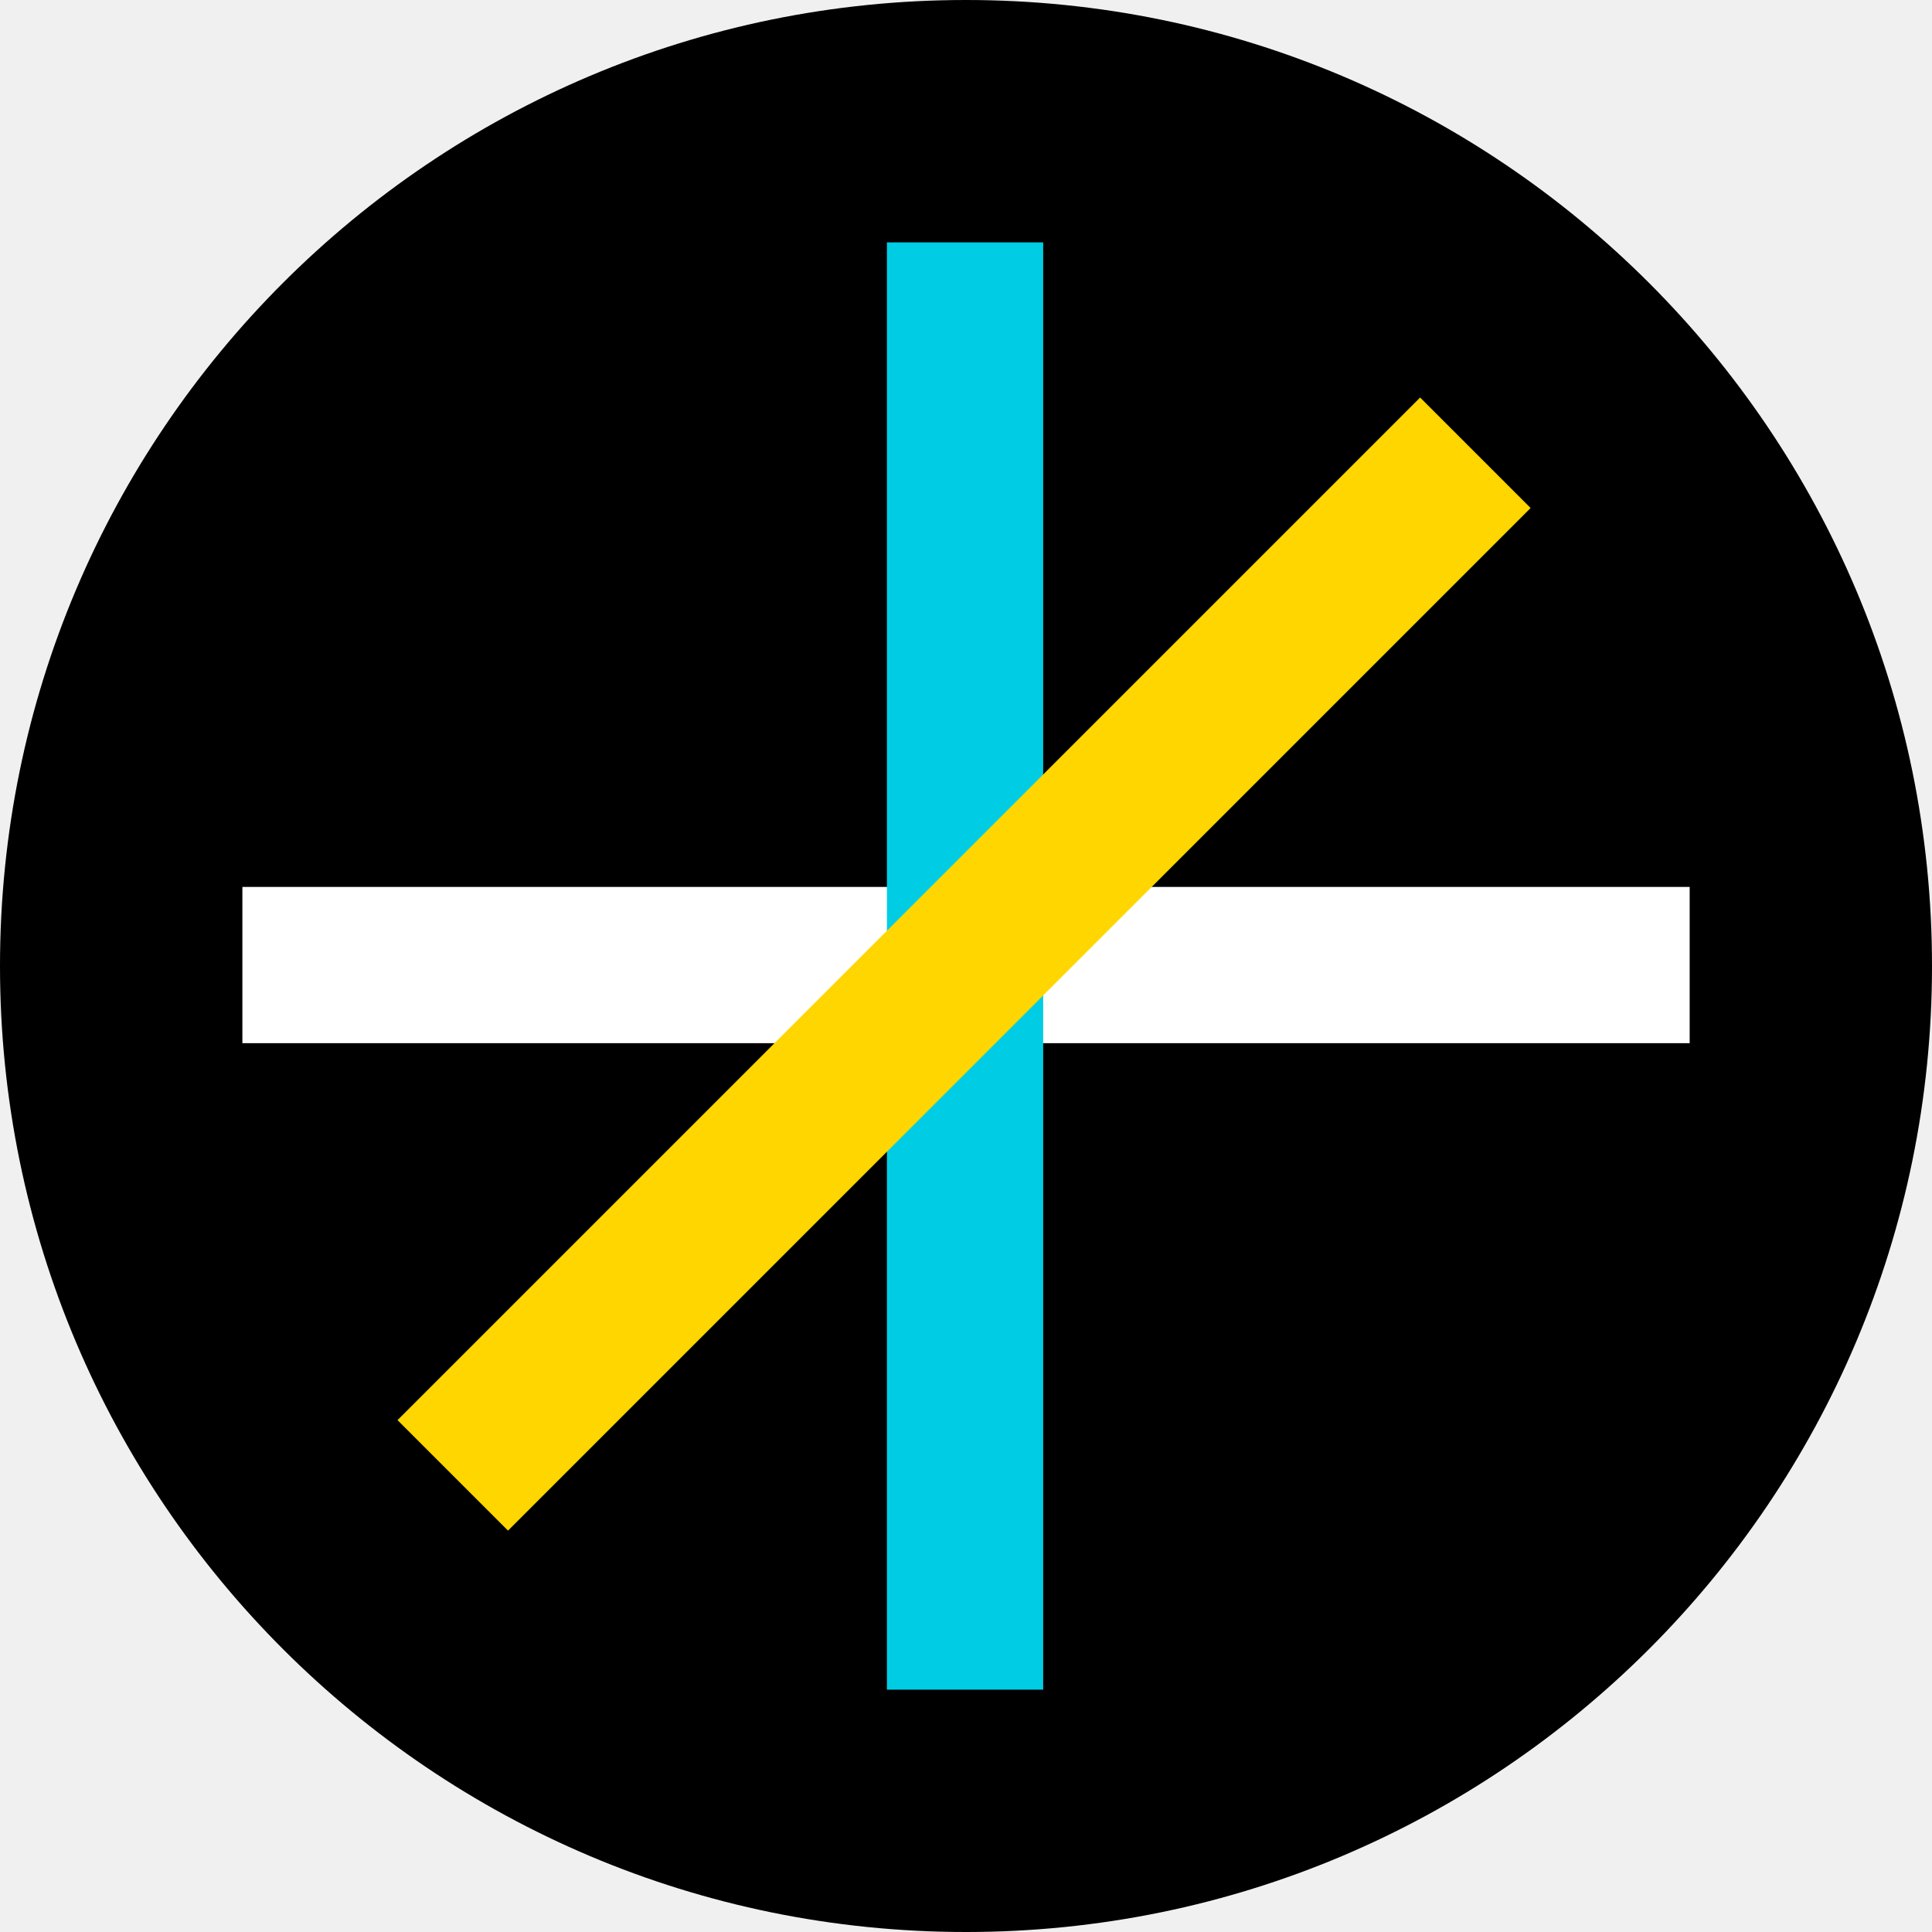
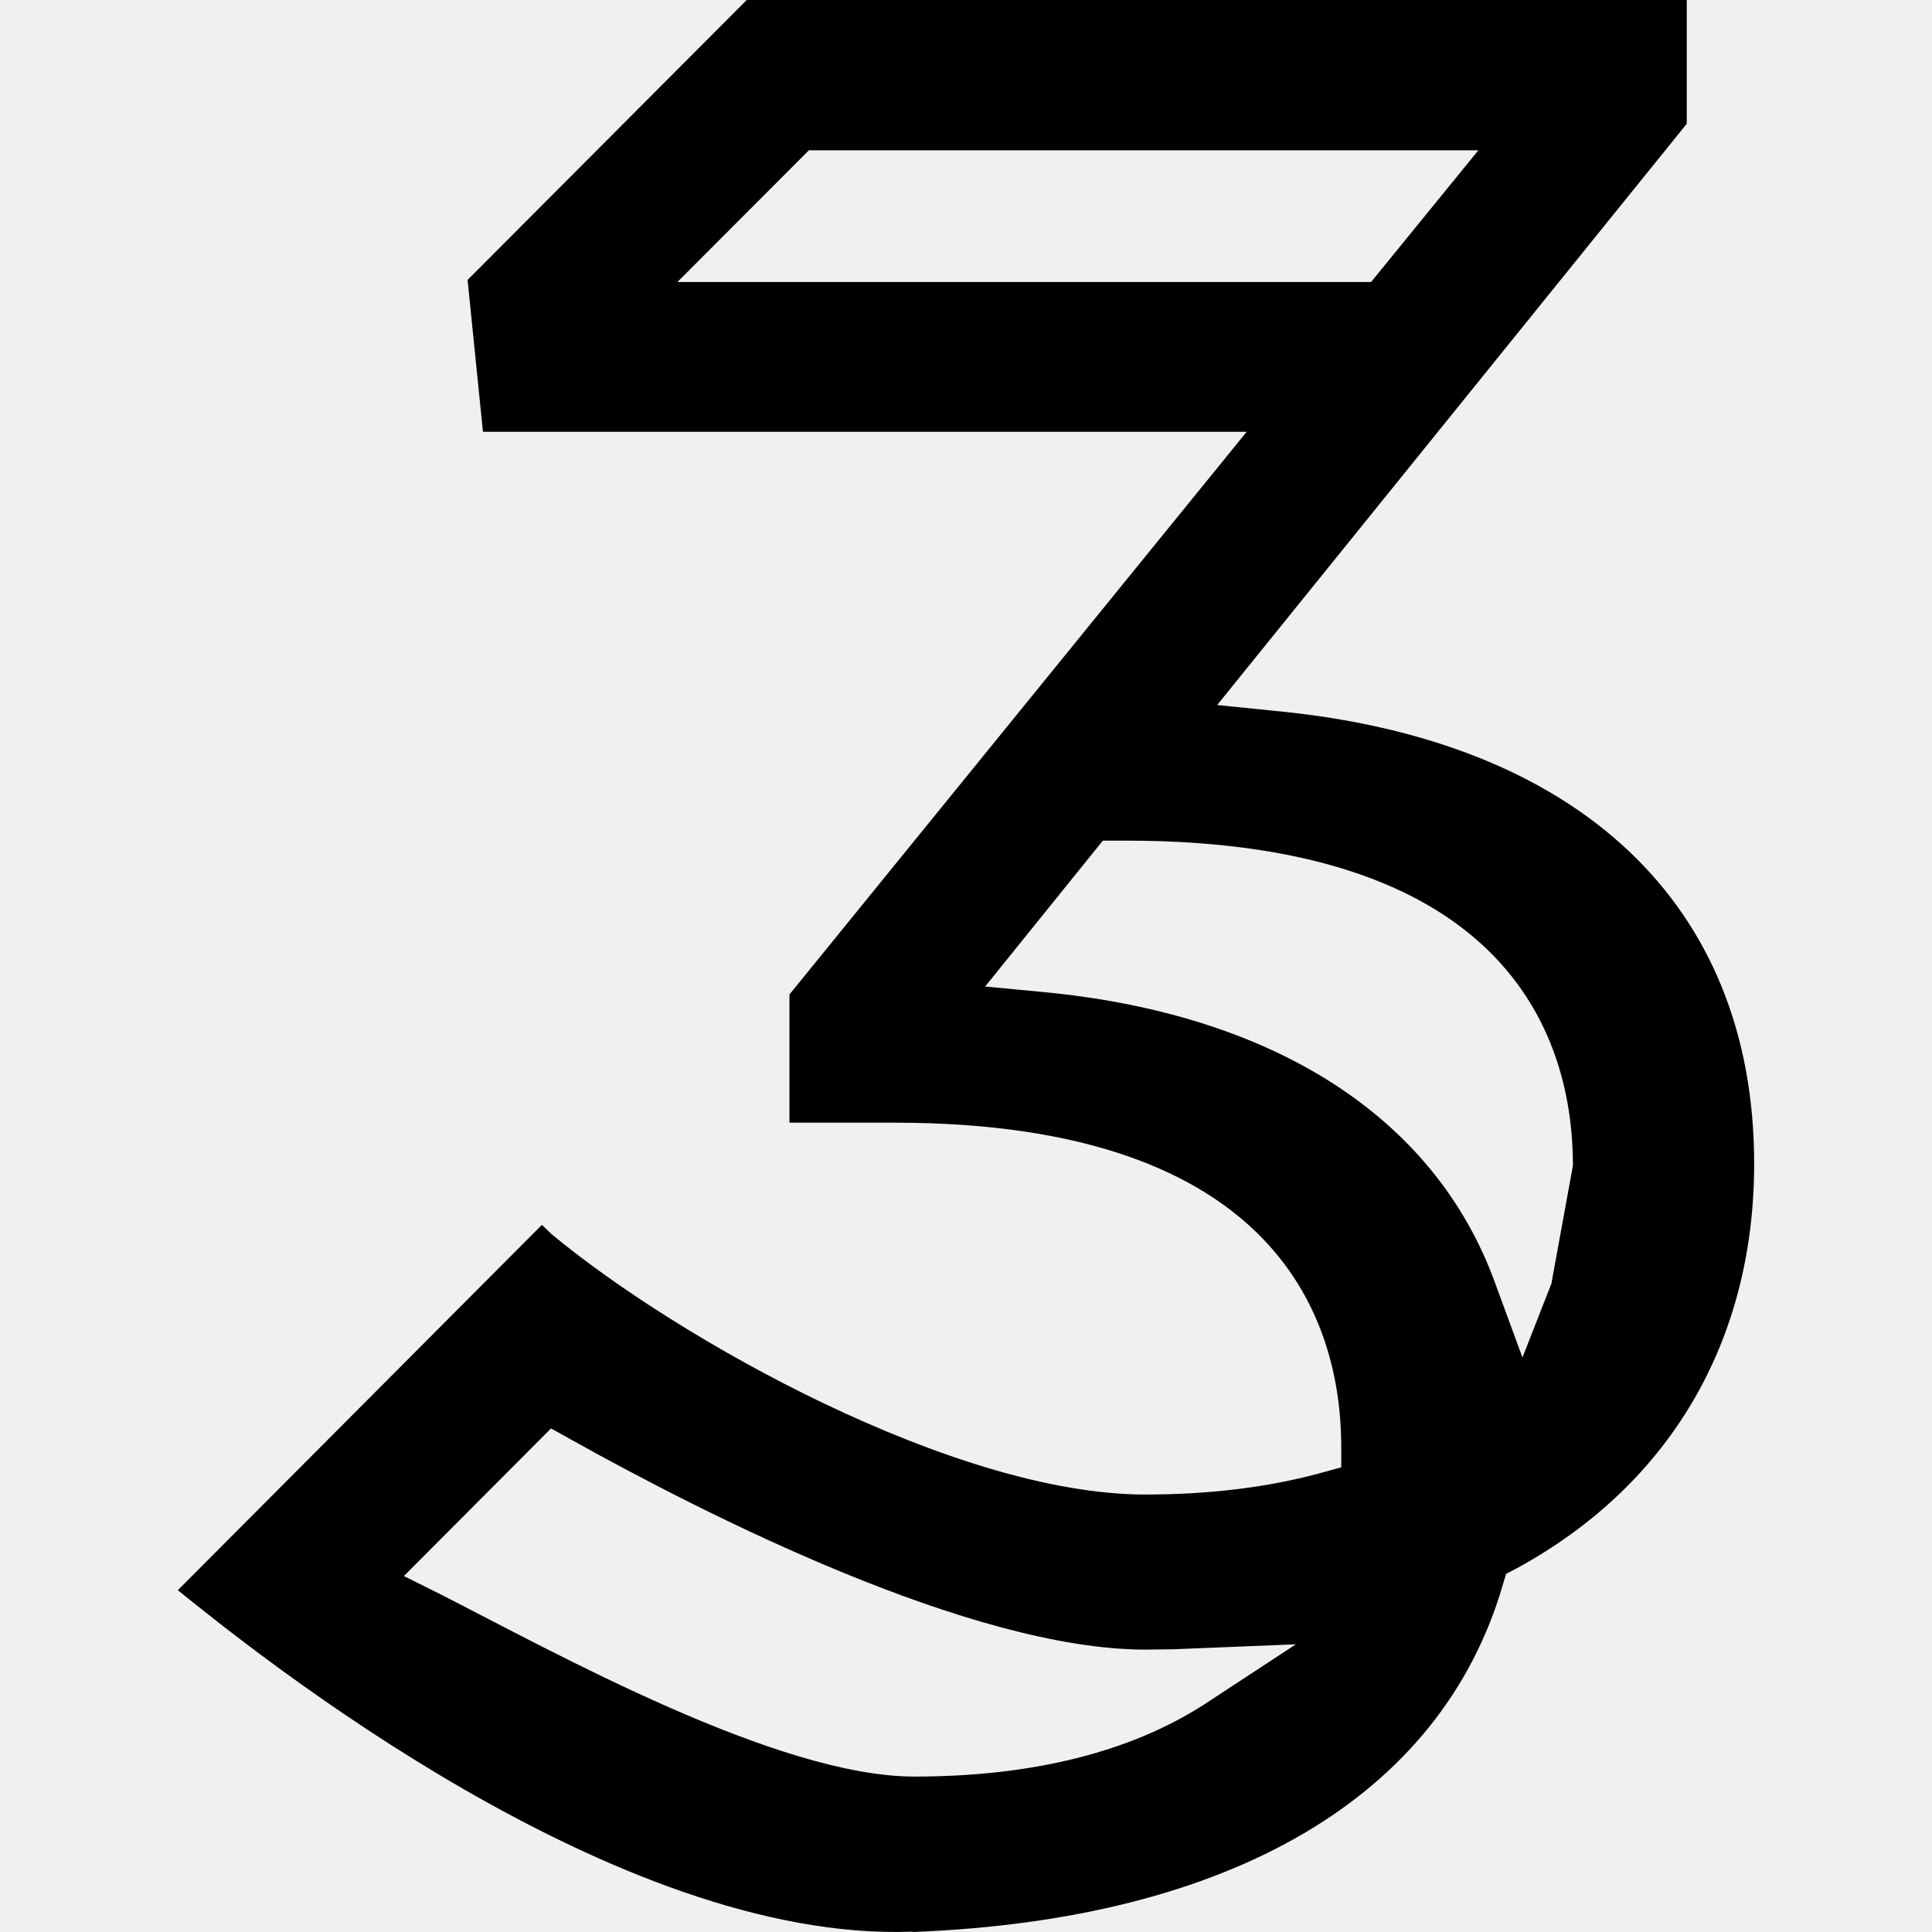
- <svg xmlns="http://www.w3.org/2000/svg" viewBox="0 0 64 64">
-   <rect width="64" height="64" rx="32" fill="#000" />
-   <g transform="translate(9 9) scale(0.0647)" fill="none" stroke-width="80" stroke-linecap="square">
-     <path d="M686 355H25" stroke="#fff" />
-     <path d="M355 25v661" stroke="#00CDE4" />
-     <path d="M588 121 121 588" stroke="#FFD600" />
-   </g>
+ <svg xmlns="http://www.w3.org/2000/svg" viewBox="-22 0 239 239">
+   <style>path{fill:#000}@media (prefers-color-scheme:dark){path{fill:#fff}}</style>
+   <path d="M27.963 194.967L46.169 176.702L48.635 178.08C65.204 187.333 98.122 204.067 119.711 204.067L123.204 204.023L138.31 203.41L127.068 210.782C117.921 216.71 105.784 219.772 91.115 219.772C74.197 219.772 46.78 204.504 32.569 197.264L27.963 194.967ZM106.766 122.694L99.868 122.037L114.429 103.991H117.332C165.4 103.991 172.581 129.19 172.581 144.174L169.918 158.786L166.338 167.93L162.955 158.721C155.511 138.181 135.537 125.362 106.766 122.694ZM61.798 34.89L78.061 18.593H160.881L147.609 34.89H61.798ZM90.897 239C130.277 237.491 156.21 222.266 163.872 196.17L164.308 194.704L165.683 193.982C184.609 183.636 195 165.874 195 143.956C195 111.844 173.28 91.413 135.428 87.913L128.574 87.213L186.661 15.312V0H70.377L35.843 34.627L37.743 53.417H132.219L75.66 123.022V138.881H88.648C136.52 138.881 143.811 163.839 143.92 178.67V181.514L141.147 182.28C134.73 184.008 127.482 184.883 119.668 184.883C96.157 184.883 61.842 165.655 46.169 152.618L45.95 152.399L45.034 151.524L0 196.717C9.779 204.613 54.224 240.378 90.897 238.956" />
</svg>
